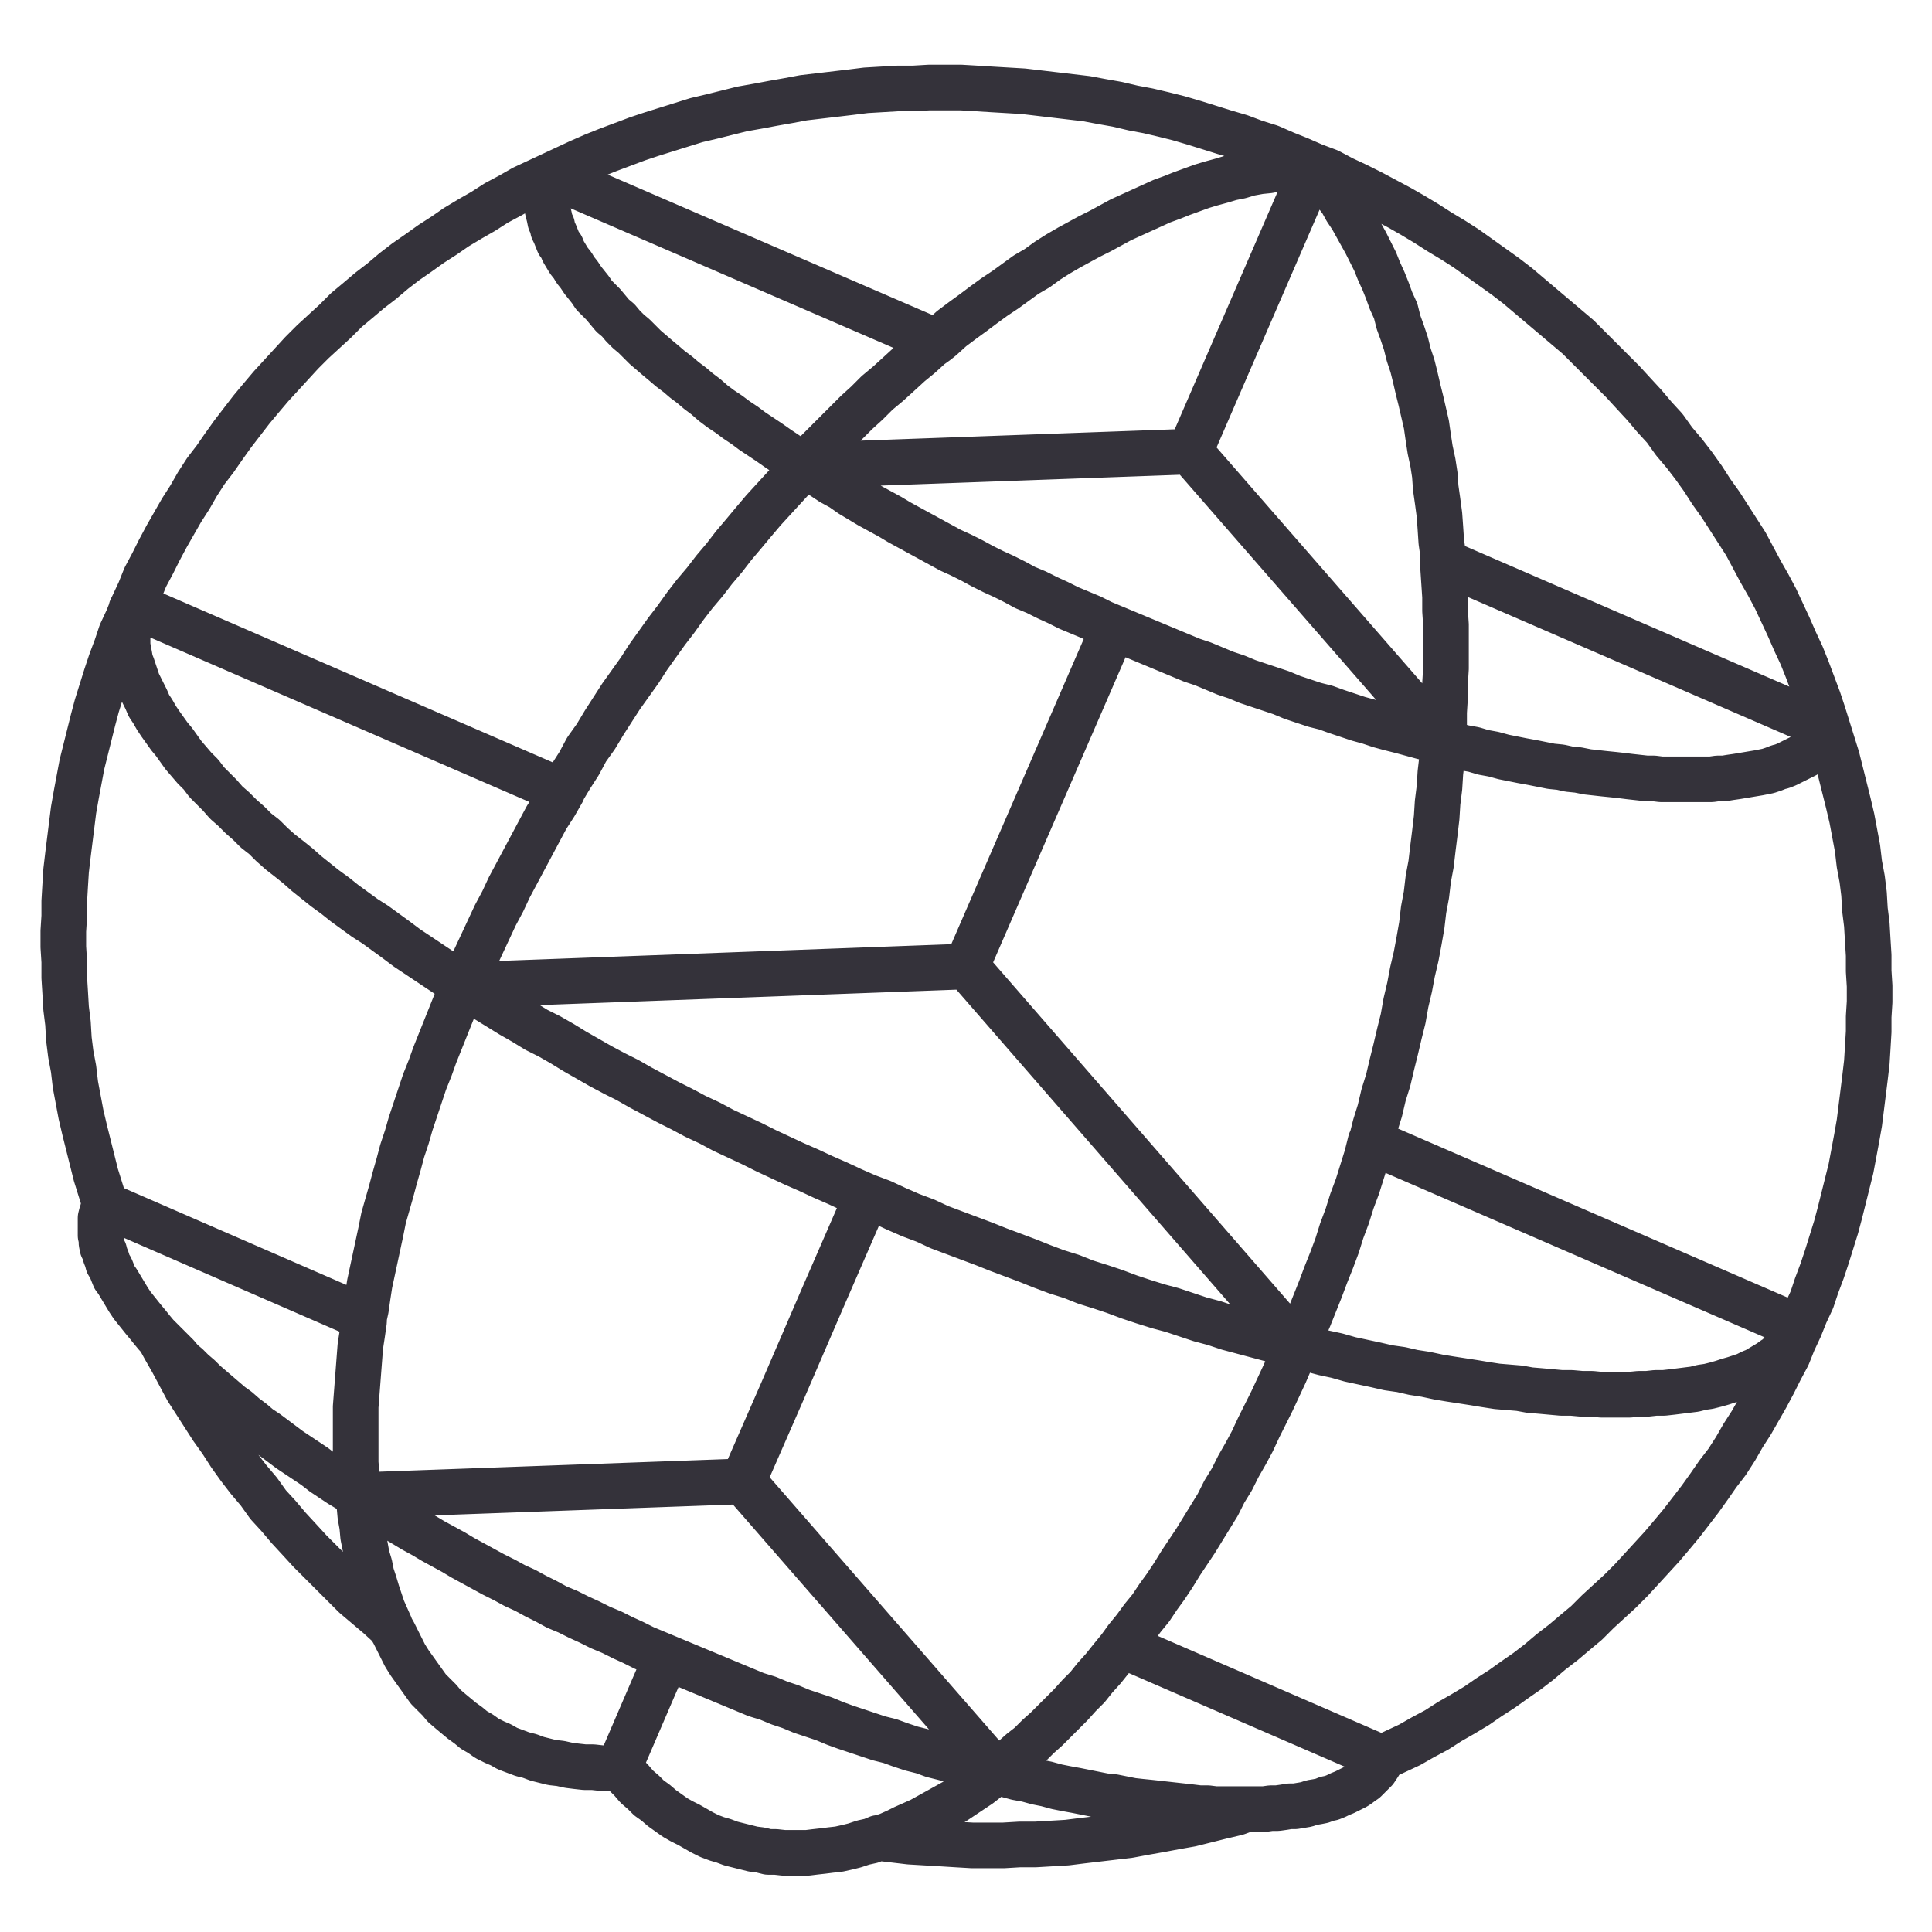
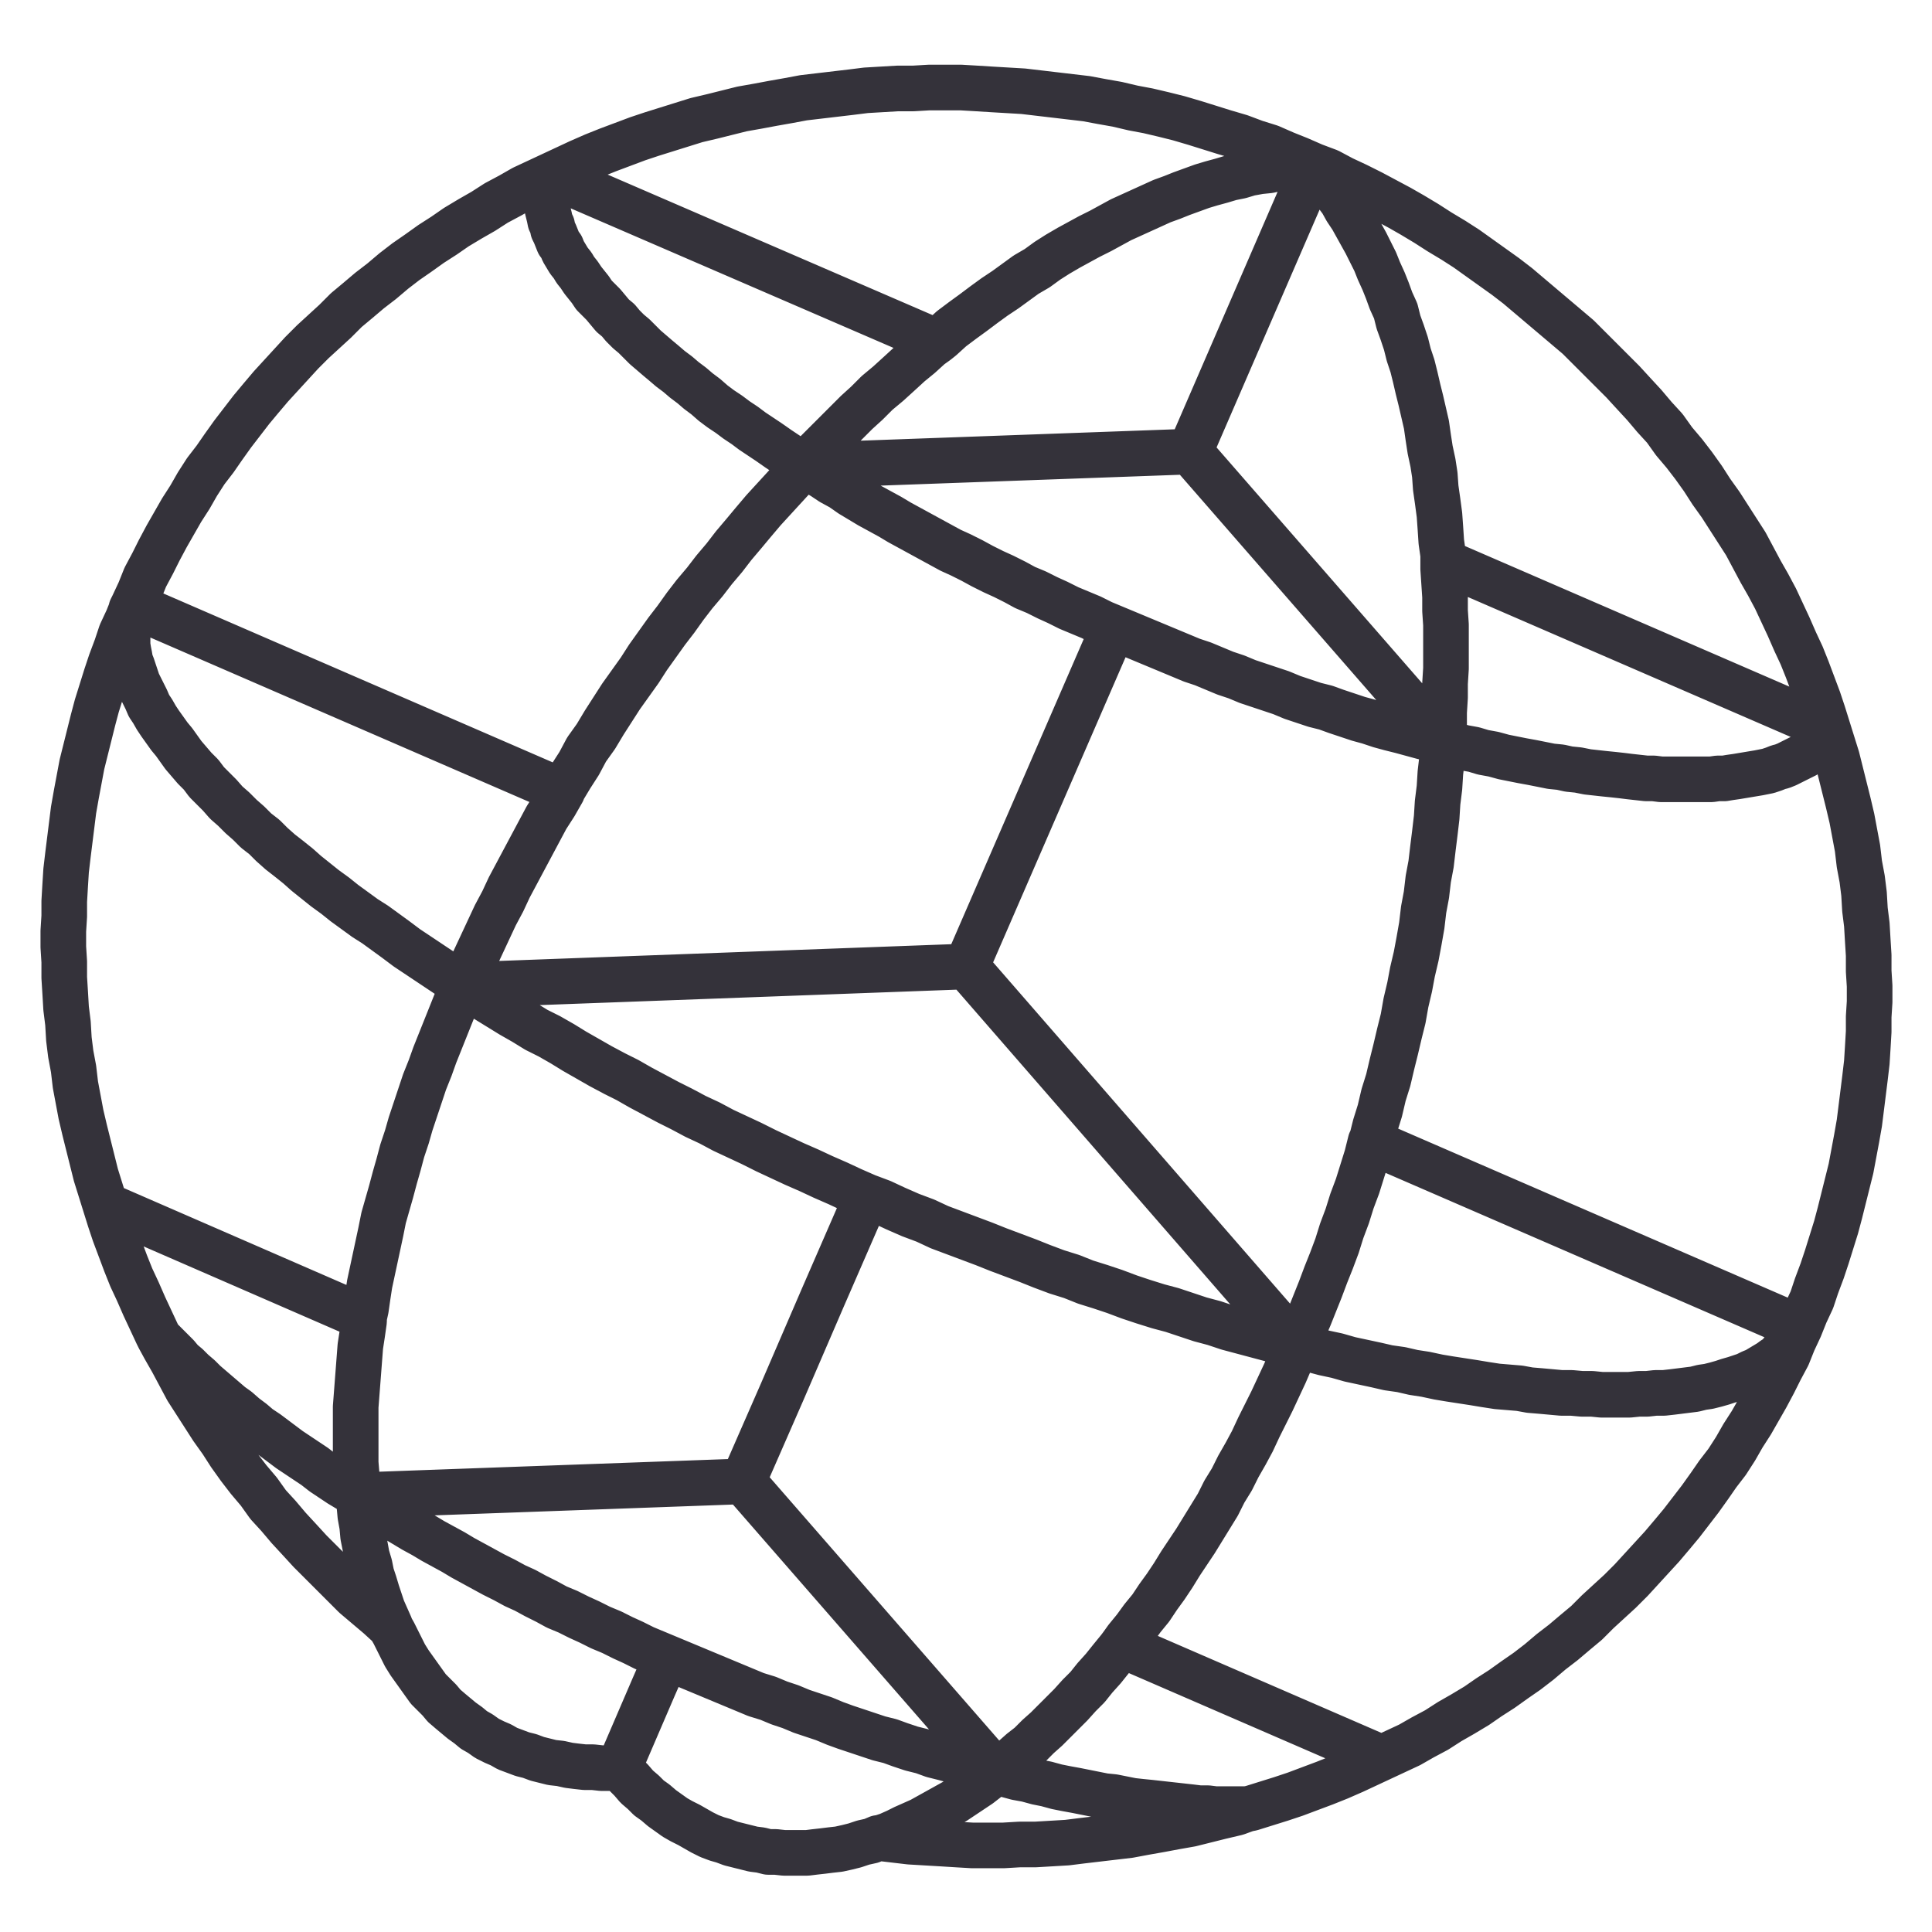
<svg xmlns="http://www.w3.org/2000/svg" viewBox="-1.038 -1.038 2.075 2.075" role="img" aria-label="EARF globe, 08 smoke, in line">
-   <path d="M-0.925 0.256L-0.930 0.240L-0.935 0.224L-0.939 0.208L-0.943 0.192L-0.947 0.176L-0.951 0.159L-0.954 0.143L-0.957 0.127L-0.959 0.110L-0.962 0.094L-0.964 0.078L-0.965 0.061L-0.967 0.045L-0.968 0.028L-0.969 0.012L-0.969 -0.005L-0.970 -0.021L-0.970 -0.038L-0.969 -0.054L-0.969 -0.070L-0.968 -0.087L-0.967 -0.103L-0.965 -0.120L-0.963 -0.136L-0.961 -0.152L-0.959 -0.168L-0.956 -0.185L-0.953 -0.201L-0.950 -0.217L-0.946 -0.233L-0.942 -0.249L-0.938 -0.265L-0.934 -0.280L-0.929 -0.296L-0.924 -0.312L-0.919 -0.327L-0.913 -0.343L-0.908 -0.358L-0.901 -0.373L-0.895 -0.388 M-0.867 0.399L-0.870 0.396L-0.875 0.390L-0.879 0.385L-0.884 0.379L-0.888 0.374L-0.892 0.369L-0.896 0.364L-0.900 0.358L-0.903 0.353L-0.906 0.348L-0.909 0.343L-0.912 0.338L-0.915 0.334L-0.917 0.329L-0.919 0.324L-0.922 0.319L-0.923 0.315L-0.925 0.310L-0.926 0.306L-0.928 0.302L-0.929 0.297L-0.929 0.293L-0.930 0.289L-0.930 0.285L-0.930 0.281L-0.930 0.277L-0.930 0.273L-0.930 0.270L-0.929 0.266L-0.928 0.263L-0.927 0.259L-0.925 0.256 M-0.925 0.256L-0.647 0.377 M-0.895 -0.388L-0.888 -0.403L-0.882 -0.418L-0.874 -0.433L-0.867 -0.447L-0.859 -0.462L-0.851 -0.476L-0.843 -0.490L-0.834 -0.504L-0.826 -0.518L-0.817 -0.532L-0.807 -0.545L-0.798 -0.558L-0.788 -0.572L-0.778 -0.585L-0.768 -0.598L-0.758 -0.610L-0.747 -0.623L-0.736 -0.635L-0.725 -0.647L-0.714 -0.659L-0.702 -0.671L-0.690 -0.682L-0.678 -0.693L-0.666 -0.705L-0.654 -0.715L-0.641 -0.726L-0.628 -0.736L-0.615 -0.747L-0.602 -0.757L-0.589 -0.766L-0.575 -0.776L-0.561 -0.785L-0.548 -0.794L-0.533 -0.803L-0.519 -0.811L-0.505 -0.820L-0.490 -0.828L-0.476 -0.836L-0.461 -0.843L-0.446 -0.850 M-0.540 0.020L-0.553 0.012L-0.565 0.004L-0.577 -0.004L-0.589 -0.012L-0.601 -0.020L-0.613 -0.029L-0.624 -0.037L-0.635 -0.045L-0.646 -0.052L-0.657 -0.060L-0.668 -0.068L-0.678 -0.076L-0.689 -0.084L-0.699 -0.092L-0.709 -0.100L-0.718 -0.108L-0.728 -0.116L-0.737 -0.123L-0.746 -0.131L-0.754 -0.139L-0.763 -0.146L-0.771 -0.154L-0.779 -0.161L-0.787 -0.169L-0.795 -0.176L-0.802 -0.184L-0.809 -0.191L-0.816 -0.198L-0.822 -0.206L-0.829 -0.213L-0.835 -0.220L-0.841 -0.227L-0.846 -0.234L-0.851 -0.241L-0.856 -0.247L-0.861 -0.254L-0.866 -0.261L-0.870 -0.267L-0.874 -0.274L-0.878 -0.280L-0.881 -0.287L-0.884 -0.293L-0.887 -0.299L-0.890 -0.305L-0.892 -0.311L-0.894 -0.317L-0.896 -0.323L-0.898 -0.328L-0.899 -0.334L-0.900 -0.339L-0.901 -0.345L-0.901 -0.350L-0.901 -0.355L-0.901 -0.360L-0.901 -0.365L-0.900 -0.370L-0.899 -0.375L-0.898 -0.379L-0.897 -0.384L-0.895 -0.388 M-0.895 -0.388L-0.434 -0.188 M-0.619 0.709L-0.631 0.698L-0.644 0.687L-0.657 0.676L-0.669 0.664L-0.681 0.652L-0.693 0.640L-0.705 0.628L-0.716 0.616L-0.728 0.603L-0.739 0.590L-0.750 0.578L-0.760 0.564L-0.771 0.551L-0.781 0.538L-0.791 0.524L-0.800 0.510L-0.810 0.496L-0.819 0.482L-0.828 0.468L-0.837 0.454L-0.845 0.439L-0.853 0.424L-0.861 0.410L-0.867 0.399 M-0.654 0.568L-0.663 0.562L-0.673 0.556L-0.682 0.550L-0.691 0.544L-0.700 0.537L-0.709 0.531L-0.718 0.525L-0.727 0.519L-0.735 0.513L-0.743 0.507L-0.751 0.501L-0.760 0.495L-0.767 0.489L-0.775 0.483L-0.783 0.476L-0.790 0.471L-0.797 0.465L-0.804 0.459L-0.811 0.453L-0.818 0.447L-0.824 0.441L-0.831 0.435L-0.837 0.429L-0.843 0.424L-0.848 0.418L-0.854 0.412L-0.859 0.407L-0.865 0.401L-0.867 0.399 M-0.654 0.568L-0.240 0.553 M-0.647 0.377L-0.647 0.381L-0.649 0.395L-0.651 0.408L-0.652 0.421L-0.653 0.434L-0.654 0.447L-0.655 0.460L-0.656 0.473L-0.656 0.485L-0.656 0.497L-0.656 0.510L-0.656 0.522L-0.656 0.533L-0.655 0.545L-0.655 0.557L-0.654 0.568 M-0.654 0.568L-0.652 0.579L-0.651 0.590L-0.649 0.601L-0.648 0.612L-0.646 0.622L-0.644 0.633L-0.641 0.643L-0.639 0.653L-0.636 0.662L-0.633 0.672L-0.630 0.681L-0.627 0.690L-0.623 0.699L-0.619 0.708L-0.619 0.709 M-0.322 0.742L-0.334 0.737L-0.346 0.732L-0.358 0.726L-0.369 0.721L-0.381 0.715L-0.393 0.710L-0.405 0.704L-0.416 0.699L-0.428 0.693L-0.440 0.688L-0.451 0.682L-0.463 0.676L-0.474 0.670L-0.485 0.665L-0.496 0.659L-0.508 0.653L-0.519 0.647L-0.530 0.641L-0.541 0.635L-0.551 0.629L-0.562 0.623L-0.573 0.617L-0.583 0.611L-0.594 0.605L-0.604 0.599L-0.614 0.593L-0.624 0.587L-0.634 0.580L-0.644 0.574L-0.654 0.568 M-0.540 0.020L-0.547 0.035L-0.553 0.050L-0.559 0.065L-0.565 0.080L-0.571 0.095L-0.576 0.109L-0.582 0.124L-0.587 0.139L-0.592 0.154L-0.597 0.169L-0.601 0.183L-0.606 0.198L-0.610 0.213L-0.614 0.227L-0.618 0.242L-0.622 0.256L-0.626 0.270L-0.629 0.285L-0.632 0.299L-0.635 0.313L-0.638 0.327L-0.641 0.341L-0.643 0.354L-0.645 0.368L-0.647 0.377 M-0.373 0.860L-0.382 0.861L-0.392 0.861L-0.401 0.860L-0.410 0.860L-0.419 0.859L-0.427 0.858L-0.436 0.856L-0.445 0.855L-0.453 0.853L-0.461 0.851L-0.469 0.848L-0.477 0.846L-0.485 0.843L-0.493 0.840L-0.500 0.836L-0.507 0.833L-0.515 0.829L-0.522 0.824L-0.529 0.820L-0.535 0.815L-0.542 0.810L-0.548 0.805L-0.554 0.800L-0.561 0.794L-0.566 0.788L-0.572 0.782L-0.578 0.776L-0.583 0.769L-0.588 0.762L-0.593 0.755L-0.598 0.748L-0.603 0.740L-0.607 0.732L-0.611 0.724L-0.615 0.716L-0.619 0.709 M-0.540 0.020L0.000 -0.000 M-0.434 -0.188L-0.442 -0.174L-0.451 -0.160L-0.459 -0.145L-0.467 -0.130L-0.475 -0.115L-0.483 -0.100L-0.491 -0.085L-0.498 -0.070L-0.506 -0.055L-0.513 -0.040L-0.520 -0.025L-0.527 -0.010L-0.534 0.005L-0.540 0.020 M-0.107 0.247L-0.123 0.240L-0.138 0.233L-0.154 0.226L-0.169 0.219L-0.185 0.212L-0.200 0.205L-0.215 0.198L-0.231 0.190L-0.246 0.183L-0.261 0.176L-0.276 0.168L-0.291 0.161L-0.306 0.153L-0.320 0.146L-0.335 0.138L-0.350 0.130L-0.364 0.122L-0.378 0.115L-0.393 0.107L-0.407 0.099L-0.421 0.091L-0.434 0.083L-0.448 0.075L-0.462 0.068L-0.475 0.060L-0.489 0.052L-0.502 0.044L-0.515 0.036L-0.528 0.028L-0.540 0.020 M-0.446 -0.850L-0.431 -0.857L-0.416 -0.864L-0.400 -0.871L-0.385 -0.877L-0.369 -0.883L-0.353 -0.889L-0.338 -0.894L-0.322 -0.899L-0.306 -0.904L-0.290 -0.909L-0.273 -0.913L-0.257 -0.917L-0.241 -0.921L-0.224 -0.924L-0.208 -0.927L-0.191 -0.930L-0.175 -0.933L-0.158 -0.935L-0.141 -0.937L-0.124 -0.939L-0.108 -0.941L-0.091 -0.942L-0.074 -0.943L-0.057 -0.943L-0.040 -0.944L-0.023 -0.944L-0.006 -0.944L0.011 -0.943L0.027 -0.942L0.044 -0.941L0.061 -0.940L0.078 -0.938L0.095 -0.936L0.112 -0.934L0.129 -0.932L0.145 -0.929L0.162 -0.926L0.179 -0.922L0.195 -0.919L0.212 -0.915L0.228 -0.911L0.245 -0.906L0.261 -0.901L0.277 -0.896L0.294 -0.891L0.310 -0.885L0.326 -0.880L0.342 -0.873L0.357 -0.867L0.373 -0.860 M-0.174 -0.538L-0.184 -0.544L-0.193 -0.550L-0.202 -0.556L-0.212 -0.563L-0.221 -0.569L-0.230 -0.575L-0.238 -0.581L-0.247 -0.587L-0.255 -0.593L-0.264 -0.599L-0.272 -0.605L-0.280 -0.612L-0.288 -0.618L-0.295 -0.624L-0.303 -0.630L-0.310 -0.636L-0.318 -0.642L-0.325 -0.648L-0.331 -0.653L-0.338 -0.659L-0.345 -0.665L-0.351 -0.671L-0.357 -0.677L-0.363 -0.682L-0.369 -0.688L-0.374 -0.694L-0.380 -0.699L-0.385 -0.705L-0.390 -0.711L-0.395 -0.716L-0.400 -0.721L-0.404 -0.727L-0.408 -0.732L-0.412 -0.737L-0.416 -0.743L-0.420 -0.748L-0.423 -0.753L-0.427 -0.758L-0.430 -0.763L-0.433 -0.768L-0.435 -0.773L-0.438 -0.777L-0.440 -0.782L-0.442 -0.787L-0.444 -0.791L-0.445 -0.796L-0.447 -0.800L-0.448 -0.805L-0.449 -0.809L-0.450 -0.813L-0.450 -0.817L-0.451 -0.821L-0.451 -0.825L-0.451 -0.829L-0.450 -0.833L-0.450 -0.836L-0.449 -0.840L-0.448 -0.844L-0.447 -0.847L-0.446 -0.850 M-0.446 -0.850L-0.032 -0.671 M-0.174 -0.538L-0.185 -0.526L-0.196 -0.514L-0.207 -0.502L-0.218 -0.490L-0.229 -0.477L-0.239 -0.465L-0.250 -0.452L-0.260 -0.439L-0.271 -0.426L-0.281 -0.413L-0.292 -0.400L-0.302 -0.387L-0.312 -0.373L-0.322 -0.360L-0.332 -0.346L-0.342 -0.332L-0.351 -0.318L-0.361 -0.304L-0.371 -0.290L-0.380 -0.276L-0.389 -0.262L-0.398 -0.247L-0.408 -0.233L-0.416 -0.218L-0.425 -0.204L-0.434 -0.189L-0.434 -0.188 M-0.373 0.860L-0.336 0.774L-0.322 0.742 M-0.095 0.936L-0.102 0.939L-0.111 0.941L-0.120 0.944L-0.128 0.946L-0.137 0.948L-0.146 0.949L-0.154 0.950L-0.163 0.951L-0.171 0.952L-0.180 0.952L-0.188 0.952L-0.196 0.952L-0.205 0.951L-0.213 0.951L-0.221 0.949L-0.229 0.948L-0.237 0.946L-0.245 0.944L-0.253 0.942L-0.261 0.939L-0.268 0.937L-0.276 0.934L-0.284 0.930L-0.291 0.926L-0.298 0.922L-0.306 0.918L-0.313 0.914L-0.320 0.909L-0.327 0.904L-0.334 0.898L-0.341 0.893L-0.347 0.887L-0.354 0.881L-0.360 0.874L-0.367 0.867L-0.373 0.860 M0.032 0.865L0.021 0.863L0.010 0.860L-0.002 0.856L-0.013 0.853L-0.024 0.850L-0.036 0.847L-0.047 0.843L-0.059 0.840L-0.071 0.836L-0.082 0.832L-0.094 0.829L-0.106 0.825L-0.118 0.821L-0.130 0.817L-0.141 0.813L-0.153 0.808L-0.165 0.804L-0.177 0.800L-0.189 0.795L-0.201 0.791L-0.213 0.786L-0.226 0.782L-0.238 0.777L-0.250 0.772L-0.262 0.767L-0.274 0.762L-0.286 0.757L-0.298 0.752L-0.310 0.747L-0.322 0.742 M-0.240 0.553L-0.198 0.457L-0.154 0.355L-0.107 0.247 M-0.240 0.553L0.032 0.865 M-0.174 -0.538L0.240 -0.553 M-0.032 -0.671L-0.039 -0.666L-0.050 -0.656L-0.061 -0.647L-0.073 -0.636L-0.084 -0.626L-0.096 -0.616L-0.107 -0.605L-0.118 -0.595L-0.129 -0.584L-0.141 -0.572L-0.152 -0.561L-0.163 -0.550L-0.174 -0.538 M0.158 -0.364L0.146 -0.369L0.134 -0.375L0.122 -0.380L0.110 -0.385L0.098 -0.391L0.087 -0.396L0.075 -0.402L0.063 -0.407L0.052 -0.413L0.040 -0.419L0.029 -0.424L0.017 -0.430L0.006 -0.436L-0.006 -0.442L-0.017 -0.447L-0.028 -0.453L-0.039 -0.459L-0.050 -0.465L-0.061 -0.471L-0.072 -0.477L-0.082 -0.483L-0.093 -0.489L-0.104 -0.495L-0.114 -0.501L-0.124 -0.507L-0.134 -0.514L-0.145 -0.520L-0.154 -0.526L-0.164 -0.532L-0.174 -0.538 M0.355 0.408L0.340 0.404L0.326 0.400L0.311 0.396L0.296 0.392L0.281 0.388L0.266 0.383L0.251 0.379L0.236 0.374L0.221 0.369L0.206 0.365L0.190 0.360L0.175 0.355L0.159 0.349L0.144 0.344L0.128 0.339L0.113 0.333L0.097 0.328L0.081 0.322L0.066 0.316L0.050 0.310L0.034 0.304L0.019 0.298L0.003 0.292L-0.013 0.286L-0.029 0.280L-0.044 0.273L-0.060 0.267L-0.076 0.260L-0.091 0.253L-0.107 0.247 M0.032 0.865L0.023 0.872L0.014 0.879L0.005 0.885L-0.004 0.891L-0.013 0.897L-0.022 0.902L-0.031 0.907L-0.040 0.912L-0.049 0.917L-0.058 0.921L-0.067 0.925L-0.075 0.929L-0.084 0.933L-0.093 0.936L-0.095 0.936 M0.301 0.905L0.290 0.909L0.273 0.913L0.257 0.917L0.241 0.921L0.224 0.924L0.208 0.927L0.191 0.930L0.175 0.933L0.158 0.935L0.141 0.937L0.124 0.939L0.108 0.941L0.091 0.942L0.074 0.943L0.057 0.943L0.040 0.944L0.023 0.944L0.006 0.944L-0.011 0.943L-0.027 0.942L-0.044 0.941L-0.061 0.940L-0.078 0.938L-0.095 0.936 M0.373 -0.860L0.364 -0.860L0.354 -0.859L0.344 -0.858L0.334 -0.857L0.325 -0.855L0.315 -0.854L0.304 -0.852L0.294 -0.849L0.284 -0.847L0.274 -0.844L0.263 -0.841L0.253 -0.838L0.242 -0.834L0.231 -0.830L0.221 -0.826L0.210 -0.822L0.199 -0.817L0.188 -0.812L0.177 -0.807L0.166 -0.802L0.155 -0.796L0.144 -0.790L0.132 -0.784L0.121 -0.778L0.110 -0.772L0.098 -0.765L0.087 -0.758L0.076 -0.750L0.064 -0.743L0.053 -0.735L0.042 -0.727L0.030 -0.719L0.019 -0.711L0.007 -0.702L-0.004 -0.694L-0.016 -0.685L-0.027 -0.675L-0.032 -0.671 M0.000 -0.000L0.158 -0.364 M0.000 -0.000L0.355 0.408 M0.032 0.865L0.041 0.858L0.050 0.851L0.059 0.843L0.068 0.836L0.077 0.827L0.086 0.819L0.094 0.811L0.103 0.802L0.112 0.793L0.121 0.783L0.130 0.774L0.138 0.764L0.147 0.754L0.155 0.744L0.164 0.733L0.167 0.729 M0.301 0.905L0.298 0.905L0.291 0.905L0.283 0.905L0.275 0.905L0.267 0.905L0.259 0.904L0.250 0.904L0.242 0.903L0.233 0.902L0.224 0.901L0.215 0.900L0.206 0.899L0.197 0.898L0.187 0.897L0.178 0.896L0.168 0.894L0.158 0.892L0.148 0.891L0.138 0.889L0.128 0.887L0.118 0.885L0.107 0.883L0.097 0.881L0.086 0.878L0.076 0.876L0.065 0.873L0.054 0.871L0.043 0.868L0.032 0.865 M0.512 -0.241L0.501 -0.244L0.489 -0.247L0.478 -0.250L0.467 -0.253L0.455 -0.256L0.444 -0.259L0.432 -0.263L0.421 -0.266L0.409 -0.270L0.397 -0.274L0.386 -0.278L0.374 -0.281L0.362 -0.285L0.350 -0.289L0.338 -0.294L0.326 -0.298L0.314 -0.302L0.302 -0.306L0.290 -0.311L0.278 -0.315L0.266 -0.320L0.254 -0.325L0.242 -0.329L0.230 -0.334L0.218 -0.339L0.206 -0.344L0.194 -0.349L0.182 -0.354L0.170 -0.359L0.158 -0.364 M0.355 0.408L0.348 0.423L0.342 0.437L0.335 0.452L0.328 0.467L0.321 0.481L0.314 0.495L0.307 0.510L0.300 0.523L0.292 0.537L0.285 0.551L0.277 0.564L0.270 0.578L0.262 0.591L0.254 0.604L0.246 0.617L0.238 0.629L0.230 0.641L0.222 0.654L0.214 0.666L0.206 0.677L0.198 0.689L0.189 0.700L0.181 0.711L0.172 0.722L0.167 0.729 M0.167 0.729L0.446 0.850 M0.240 -0.553L0.373 -0.860 M0.240 -0.553L0.512 -0.241 M0.446 0.850L0.444 0.854L0.443 0.857L0.441 0.860L0.439 0.863L0.436 0.866L0.434 0.868L0.431 0.871L0.428 0.874L0.425 0.876L0.421 0.879L0.418 0.881L0.414 0.883L0.410 0.885L0.406 0.887L0.401 0.889L0.397 0.891L0.392 0.893L0.387 0.894L0.382 0.896L0.377 0.897L0.371 0.898L0.365 0.900L0.359 0.901L0.353 0.902L0.347 0.902L0.341 0.903L0.334 0.904L0.327 0.904L0.320 0.905L0.313 0.905L0.306 0.905L0.301 0.905 M0.355 0.408L0.361 0.393L0.368 0.377L0.374 0.362L0.380 0.347L0.386 0.331L0.392 0.316L0.398 0.300L0.403 0.284L0.409 0.268L0.414 0.252L0.420 0.236L0.425 0.220L0.430 0.204L0.434 0.188 M0.895 0.388L0.893 0.392L0.891 0.396L0.888 0.400L0.885 0.404L0.882 0.408L0.879 0.412L0.875 0.415L0.872 0.419L0.867 0.422L0.863 0.425L0.858 0.428L0.853 0.431L0.848 0.434L0.843 0.436L0.837 0.439L0.831 0.441L0.825 0.443L0.818 0.445L0.812 0.447L0.805 0.449L0.797 0.451L0.790 0.452L0.782 0.454L0.774 0.455L0.766 0.456L0.758 0.457L0.749 0.458L0.740 0.458L0.731 0.459L0.722 0.459L0.712 0.460L0.702 0.460L0.692 0.460L0.682 0.460L0.672 0.459L0.661 0.459L0.650 0.458L0.639 0.458L0.628 0.457L0.617 0.456L0.605 0.455L0.594 0.453L0.582 0.452L0.570 0.451L0.557 0.449L0.545 0.447L0.532 0.445L0.519 0.443L0.507 0.441L0.493 0.438L0.480 0.436L0.467 0.433L0.453 0.431L0.440 0.428L0.426 0.425L0.412 0.422L0.398 0.418L0.384 0.415L0.369 0.411L0.355 0.408 M0.373 -0.860L0.379 -0.853L0.385 -0.846L0.391 -0.838L0.397 -0.830L0.403 -0.822L0.408 -0.813L0.414 -0.804L0.419 -0.795L0.424 -0.786L0.429 -0.777L0.434 -0.767L0.439 -0.757L0.443 -0.747L0.448 -0.736L0.452 -0.726L0.456 -0.715L0.461 -0.704L0.464 -0.692L0.468 -0.681L0.472 -0.669L0.475 -0.657L0.479 -0.645L0.482 -0.633L0.485 -0.620L0.488 -0.608L0.491 -0.595L0.494 -0.582L0.496 -0.568L0.498 -0.555L0.501 -0.541L0.503 -0.528L0.504 -0.514L0.506 -0.500L0.508 -0.485L0.509 -0.471L0.510 -0.456L0.512 -0.442L0.512 -0.435 M0.373 -0.860L0.389 -0.854L0.404 -0.846L0.419 -0.839L0.435 -0.831L0.450 -0.823L0.465 -0.815L0.479 -0.807L0.494 -0.798L0.508 -0.789L0.523 -0.780L0.537 -0.771L0.551 -0.761L0.565 -0.751L0.579 -0.741L0.592 -0.731L0.605 -0.720L0.618 -0.709L0.631 -0.698L0.644 -0.687L0.657 -0.676L0.669 -0.664L0.681 -0.652L0.693 -0.640L0.705 -0.628L0.716 -0.616L0.728 -0.603L0.739 -0.590L0.750 -0.578L0.760 -0.564L0.771 -0.551L0.781 -0.538L0.791 -0.524L0.800 -0.510L0.810 -0.496L0.819 -0.482L0.828 -0.468L0.837 -0.454L0.845 -0.439L0.853 -0.424L0.861 -0.410L0.869 -0.395L0.876 -0.380L0.883 -0.365L0.890 -0.349L0.897 -0.334L0.903 -0.319L0.909 -0.303L0.915 -0.287L0.920 -0.272L0.925 -0.256 M0.512 -0.241L0.511 -0.225L0.509 -0.208L0.508 -0.192L0.506 -0.176L0.505 -0.160L0.503 -0.143L0.501 -0.127L0.499 -0.110L0.496 -0.094L0.494 -0.077L0.491 -0.061L0.489 -0.044L0.486 -0.027L0.483 -0.011L0.479 0.006L0.476 0.022L0.472 0.039L0.469 0.056L0.465 0.072L0.461 0.089L0.457 0.105L0.453 0.122L0.448 0.138L0.444 0.155L0.439 0.171L0.435 0.187L0.434 0.188 M0.434 0.188L0.895 0.388 M0.895 0.388L0.888 0.403L0.882 0.418L0.874 0.433L0.867 0.447L0.859 0.462L0.851 0.476L0.843 0.490L0.834 0.504L0.826 0.518L0.817 0.532L0.807 0.545L0.798 0.558L0.788 0.572L0.778 0.585L0.768 0.598L0.758 0.610L0.747 0.623L0.736 0.635L0.725 0.647L0.714 0.659L0.702 0.671L0.690 0.682L0.678 0.693L0.666 0.705L0.654 0.715L0.641 0.726L0.628 0.736L0.615 0.747L0.602 0.757L0.589 0.766L0.575 0.776L0.561 0.785L0.548 0.794L0.533 0.803L0.519 0.811L0.505 0.820L0.490 0.828L0.476 0.836L0.461 0.843L0.446 0.850 M0.512 -0.241L0.513 -0.257L0.513 -0.273L0.514 -0.289L0.514 -0.304L0.515 -0.320L0.515 -0.336L0.515 -0.351L0.515 -0.367L0.514 -0.382L0.514 -0.397L0.513 -0.412L0.512 -0.427L0.512 -0.435 M0.925 -0.256L0.924 -0.253L0.922 -0.249L0.920 -0.246L0.918 -0.243L0.916 -0.240L0.913 -0.238L0.910 -0.235L0.907 -0.232L0.904 -0.230L0.901 -0.227L0.897 -0.225L0.893 -0.223L0.889 -0.221L0.885 -0.219L0.881 -0.217L0.876 -0.215L0.872 -0.214L0.867 -0.212L0.861 -0.210L0.856 -0.209L0.851 -0.208L0.845 -0.207L0.839 -0.206L0.833 -0.205L0.827 -0.204L0.820 -0.203L0.814 -0.202L0.807 -0.202L0.800 -0.201L0.793 -0.201L0.785 -0.201L0.778 -0.201L0.770 -0.201L0.762 -0.201L0.754 -0.201L0.746 -0.201L0.738 -0.202L0.730 -0.202L0.721 -0.203L0.712 -0.204L0.704 -0.205L0.695 -0.206L0.685 -0.207L0.676 -0.208L0.667 -0.209L0.657 -0.211L0.647 -0.212L0.638 -0.214L0.628 -0.215L0.618 -0.217L0.608 -0.219L0.597 -0.221L0.587 -0.223L0.577 -0.225L0.566 -0.228L0.555 -0.230L0.545 -0.233L0.534 -0.235L0.523 -0.238L0.512 -0.241 M0.512 -0.435L0.925 -0.256 M0.925 -0.256L0.930 -0.240L0.935 -0.224L0.939 -0.208L0.943 -0.192L0.947 -0.176L0.951 -0.159L0.954 -0.143L0.957 -0.127L0.959 -0.110L0.962 -0.094L0.964 -0.078L0.965 -0.061L0.967 -0.045L0.968 -0.028L0.969 -0.012L0.969 0.005L0.970 0.021L0.970 0.038L0.969 0.054L0.969 0.070L0.968 0.087L0.967 0.103L0.965 0.120L0.963 0.136L0.961 0.152L0.959 0.168L0.956 0.185L0.953 0.201L0.950 0.217L0.946 0.233L0.942 0.249L0.938 0.265L0.934 0.280L0.929 0.296L0.924 0.312L0.919 0.327L0.913 0.343L0.908 0.358L0.901 0.373L0.895 0.388" fill="none" stroke="#34323A" stroke-width="0.049" stroke-linejoin="round" stroke-linecap="round" />
+   <path d="M-0.925 0.256L-0.930 0.240L-0.935 0.224L-0.939 0.208L-0.943 0.192L-0.947 0.176L-0.951 0.159L-0.954 0.143L-0.957 0.127L-0.959 0.110L-0.962 0.094L-0.964 0.078L-0.965 0.061L-0.967 0.045L-0.968 0.028L-0.969 0.012L-0.969 -0.005L-0.970 -0.021L-0.970 -0.038L-0.969 -0.054L-0.969 -0.070L-0.968 -0.087L-0.967 -0.103L-0.965 -0.120L-0.963 -0.136L-0.961 -0.152L-0.959 -0.168L-0.956 -0.185L-0.953 -0.201L-0.950 -0.217L-0.946 -0.233L-0.942 -0.249L-0.938 -0.265L-0.934 -0.280L-0.929 -0.296L-0.924 -0.312L-0.919 -0.327L-0.913 -0.343L-0.908 -0.358L-0.901 -0.373L-0.895 -0.388 M-0.867 0.399L-0.869 0.395L-0.876 0.380L-0.883 0.365L-0.890 0.349L-0.897 0.334L-0.903 0.319L-0.909 0.303L-0.915 0.287L-0.920 0.272L-0.925 0.256 M-0.925 0.256L-0.647 0.377 M-0.895 -0.388L-0.888 -0.403L-0.882 -0.418L-0.874 -0.433L-0.867 -0.447L-0.859 -0.462L-0.851 -0.476L-0.843 -0.490L-0.834 -0.504L-0.826 -0.518L-0.817 -0.532L-0.807 -0.545L-0.798 -0.558L-0.788 -0.572L-0.778 -0.585L-0.768 -0.598L-0.758 -0.610L-0.747 -0.623L-0.736 -0.635L-0.725 -0.647L-0.714 -0.659L-0.702 -0.671L-0.690 -0.682L-0.678 -0.693L-0.666 -0.705L-0.654 -0.715L-0.641 -0.726L-0.628 -0.736L-0.615 -0.747L-0.602 -0.757L-0.589 -0.766L-0.575 -0.776L-0.561 -0.785L-0.548 -0.794L-0.533 -0.803L-0.519 -0.811L-0.505 -0.820L-0.490 -0.828L-0.476 -0.836L-0.461 -0.843L-0.446 -0.850 M-0.540 0.020L-0.553 0.012L-0.565 0.004L-0.577 -0.004L-0.589 -0.012L-0.601 -0.020L-0.613 -0.029L-0.624 -0.037L-0.635 -0.045L-0.646 -0.052L-0.657 -0.060L-0.668 -0.068L-0.678 -0.076L-0.689 -0.084L-0.699 -0.092L-0.709 -0.100L-0.718 -0.108L-0.728 -0.116L-0.737 -0.123L-0.746 -0.131L-0.754 -0.139L-0.763 -0.146L-0.771 -0.154L-0.779 -0.161L-0.787 -0.169L-0.795 -0.176L-0.802 -0.184L-0.809 -0.191L-0.816 -0.198L-0.822 -0.206L-0.829 -0.213L-0.835 -0.220L-0.841 -0.227L-0.846 -0.234L-0.851 -0.241L-0.856 -0.247L-0.861 -0.254L-0.866 -0.261L-0.870 -0.267L-0.874 -0.274L-0.878 -0.280L-0.881 -0.287L-0.884 -0.293L-0.887 -0.299L-0.890 -0.305L-0.892 -0.311L-0.894 -0.317L-0.896 -0.323L-0.898 -0.328L-0.899 -0.334L-0.900 -0.339L-0.901 -0.345L-0.901 -0.350L-0.901 -0.355L-0.901 -0.360L-0.901 -0.365L-0.900 -0.370L-0.899 -0.375L-0.898 -0.379L-0.897 -0.384L-0.895 -0.388 M-0.895 -0.388L-0.434 -0.188 M-0.619 0.709L-0.631 0.698L-0.644 0.687L-0.657 0.676L-0.669 0.664L-0.681 0.652L-0.693 0.640L-0.705 0.628L-0.716 0.616L-0.728 0.603L-0.739 0.590L-0.750 0.578L-0.760 0.564L-0.771 0.551L-0.781 0.538L-0.791 0.524L-0.800 0.510L-0.810 0.496L-0.819 0.482L-0.828 0.468L-0.837 0.454L-0.845 0.439L-0.853 0.424L-0.861 0.410L-0.867 0.399 M-0.654 0.568L-0.663 0.562L-0.673 0.556L-0.682 0.550L-0.691 0.544L-0.700 0.537L-0.709 0.531L-0.718 0.525L-0.727 0.519L-0.735 0.513L-0.743 0.507L-0.751 0.501L-0.760 0.495L-0.767 0.489L-0.775 0.483L-0.783 0.476L-0.790 0.471L-0.797 0.465L-0.804 0.459L-0.811 0.453L-0.818 0.447L-0.824 0.441L-0.831 0.435L-0.837 0.429L-0.843 0.424L-0.848 0.418L-0.854 0.412L-0.859 0.407L-0.865 0.401L-0.867 0.399 M-0.654 0.568L-0.240 0.553 M-0.647 0.377L-0.647 0.381L-0.649 0.395L-0.651 0.408L-0.652 0.421L-0.653 0.434L-0.654 0.447L-0.655 0.460L-0.656 0.473L-0.656 0.485L-0.656 0.497L-0.656 0.510L-0.656 0.522L-0.656 0.533L-0.655 0.545L-0.655 0.557L-0.654 0.568 M-0.654 0.568L-0.652 0.579L-0.651 0.590L-0.649 0.601L-0.648 0.612L-0.646 0.622L-0.644 0.633L-0.641 0.643L-0.639 0.653L-0.636 0.662L-0.633 0.672L-0.630 0.681L-0.627 0.690L-0.623 0.699L-0.619 0.708L-0.619 0.709 M-0.322 0.742L-0.334 0.737L-0.346 0.732L-0.358 0.726L-0.369 0.721L-0.381 0.715L-0.393 0.710L-0.405 0.704L-0.416 0.699L-0.428 0.693L-0.440 0.688L-0.451 0.682L-0.463 0.676L-0.474 0.670L-0.485 0.665L-0.496 0.659L-0.508 0.653L-0.519 0.647L-0.530 0.641L-0.541 0.635L-0.551 0.629L-0.562 0.623L-0.573 0.617L-0.583 0.611L-0.594 0.605L-0.604 0.599L-0.614 0.593L-0.624 0.587L-0.634 0.580L-0.644 0.574L-0.654 0.568 M-0.540 0.020L-0.547 0.035L-0.553 0.050L-0.559 0.065L-0.565 0.080L-0.571 0.095L-0.576 0.109L-0.582 0.124L-0.587 0.139L-0.592 0.154L-0.597 0.169L-0.601 0.183L-0.606 0.198L-0.610 0.213L-0.614 0.227L-0.618 0.242L-0.622 0.256L-0.626 0.270L-0.629 0.285L-0.632 0.299L-0.635 0.313L-0.638 0.327L-0.641 0.341L-0.643 0.354L-0.645 0.368L-0.647 0.377 M-0.373 0.860L-0.382 0.861L-0.392 0.861L-0.401 0.860L-0.410 0.860L-0.419 0.859L-0.427 0.858L-0.436 0.856L-0.445 0.855L-0.453 0.853L-0.461 0.851L-0.469 0.848L-0.477 0.846L-0.485 0.843L-0.493 0.840L-0.500 0.836L-0.507 0.833L-0.515 0.829L-0.522 0.824L-0.529 0.820L-0.535 0.815L-0.542 0.810L-0.548 0.805L-0.554 0.800L-0.561 0.794L-0.566 0.788L-0.572 0.782L-0.578 0.776L-0.583 0.769L-0.588 0.762L-0.593 0.755L-0.598 0.748L-0.603 0.740L-0.607 0.732L-0.611 0.724L-0.615 0.716L-0.619 0.709 M-0.540 0.020L0.000 -0.000 M-0.434 -0.188L-0.442 -0.174L-0.451 -0.160L-0.459 -0.145L-0.467 -0.130L-0.475 -0.115L-0.483 -0.100L-0.491 -0.085L-0.498 -0.070L-0.506 -0.055L-0.513 -0.040L-0.520 -0.025L-0.527 -0.010L-0.534 0.005L-0.540 0.020 M-0.107 0.247L-0.123 0.240L-0.138 0.233L-0.154 0.226L-0.169 0.219L-0.185 0.212L-0.200 0.205L-0.215 0.198L-0.231 0.190L-0.246 0.183L-0.261 0.176L-0.276 0.168L-0.291 0.161L-0.306 0.153L-0.320 0.146L-0.335 0.138L-0.350 0.130L-0.364 0.122L-0.378 0.115L-0.393 0.107L-0.407 0.099L-0.421 0.091L-0.434 0.083L-0.448 0.075L-0.462 0.068L-0.475 0.060L-0.489 0.052L-0.502 0.044L-0.515 0.036L-0.528 0.028L-0.540 0.020 M-0.446 -0.850L-0.431 -0.857L-0.416 -0.864L-0.400 -0.871L-0.385 -0.877L-0.369 -0.883L-0.353 -0.889L-0.338 -0.894L-0.322 -0.899L-0.306 -0.904L-0.290 -0.909L-0.273 -0.913L-0.257 -0.917L-0.241 -0.921L-0.224 -0.924L-0.208 -0.927L-0.191 -0.930L-0.175 -0.933L-0.158 -0.935L-0.141 -0.937L-0.124 -0.939L-0.108 -0.941L-0.091 -0.942L-0.074 -0.943L-0.057 -0.943L-0.040 -0.944L-0.023 -0.944L-0.006 -0.944L0.011 -0.943L0.027 -0.942L0.044 -0.941L0.061 -0.940L0.078 -0.938L0.095 -0.936L0.112 -0.934L0.129 -0.932L0.145 -0.929L0.162 -0.926L0.179 -0.922L0.195 -0.919L0.212 -0.915L0.228 -0.911L0.245 -0.906L0.261 -0.901L0.277 -0.896L0.294 -0.891L0.310 -0.885L0.326 -0.880L0.342 -0.873L0.357 -0.867L0.373 -0.860 M-0.174 -0.538L-0.184 -0.544L-0.193 -0.550L-0.202 -0.556L-0.212 -0.563L-0.221 -0.569L-0.230 -0.575L-0.238 -0.581L-0.247 -0.587L-0.255 -0.593L-0.264 -0.599L-0.272 -0.605L-0.280 -0.612L-0.288 -0.618L-0.295 -0.624L-0.303 -0.630L-0.310 -0.636L-0.318 -0.642L-0.325 -0.648L-0.331 -0.653L-0.338 -0.659L-0.345 -0.665L-0.351 -0.671L-0.357 -0.677L-0.363 -0.682L-0.369 -0.688L-0.374 -0.694L-0.380 -0.699L-0.385 -0.705L-0.390 -0.711L-0.395 -0.716L-0.400 -0.721L-0.404 -0.727L-0.408 -0.732L-0.412 -0.737L-0.416 -0.743L-0.420 -0.748L-0.423 -0.753L-0.427 -0.758L-0.430 -0.763L-0.433 -0.768L-0.435 -0.773L-0.438 -0.777L-0.440 -0.782L-0.442 -0.787L-0.444 -0.791L-0.445 -0.796L-0.447 -0.800L-0.448 -0.805L-0.449 -0.809L-0.450 -0.813L-0.450 -0.817L-0.451 -0.821L-0.451 -0.825L-0.451 -0.829L-0.450 -0.833L-0.450 -0.836L-0.449 -0.840L-0.448 -0.844L-0.447 -0.847L-0.446 -0.850 M-0.446 -0.850L-0.032 -0.671 M-0.174 -0.538L-0.185 -0.526L-0.196 -0.514L-0.207 -0.502L-0.218 -0.490L-0.229 -0.477L-0.239 -0.465L-0.250 -0.452L-0.260 -0.439L-0.271 -0.426L-0.281 -0.413L-0.292 -0.400L-0.302 -0.387L-0.312 -0.373L-0.322 -0.360L-0.332 -0.346L-0.342 -0.332L-0.351 -0.318L-0.361 -0.304L-0.371 -0.290L-0.380 -0.276L-0.389 -0.262L-0.398 -0.247L-0.408 -0.233L-0.416 -0.218L-0.425 -0.204L-0.434 -0.189L-0.434 -0.188 M-0.373 0.860L-0.336 0.774L-0.322 0.742 M-0.095 0.936L-0.102 0.939L-0.111 0.941L-0.120 0.944L-0.128 0.946L-0.137 0.948L-0.146 0.949L-0.154 0.950L-0.163 0.951L-0.171 0.952L-0.180 0.952L-0.188 0.952L-0.196 0.952L-0.205 0.951L-0.213 0.951L-0.221 0.949L-0.229 0.948L-0.237 0.946L-0.245 0.944L-0.253 0.942L-0.261 0.939L-0.268 0.937L-0.276 0.934L-0.284 0.930L-0.291 0.926L-0.298 0.922L-0.306 0.918L-0.313 0.914L-0.320 0.909L-0.327 0.904L-0.334 0.898L-0.341 0.893L-0.347 0.887L-0.354 0.881L-0.360 0.874L-0.367 0.867L-0.373 0.860 M0.032 0.865L0.021 0.863L0.010 0.860L-0.002 0.856L-0.013 0.853L-0.024 0.850L-0.036 0.847L-0.047 0.843L-0.059 0.840L-0.071 0.836L-0.082 0.832L-0.094 0.829L-0.106 0.825L-0.118 0.821L-0.130 0.817L-0.141 0.813L-0.153 0.808L-0.165 0.804L-0.177 0.800L-0.189 0.795L-0.201 0.791L-0.213 0.786L-0.226 0.782L-0.238 0.777L-0.250 0.772L-0.262 0.767L-0.274 0.762L-0.286 0.757L-0.298 0.752L-0.310 0.747L-0.322 0.742 M-0.240 0.553L-0.198 0.457L-0.154 0.355L-0.107 0.247 M-0.240 0.553L0.032 0.865 M-0.174 -0.538L0.240 -0.553 M-0.032 -0.671L-0.039 -0.666L-0.050 -0.656L-0.061 -0.647L-0.073 -0.636L-0.084 -0.626L-0.096 -0.616L-0.107 -0.605L-0.118 -0.595L-0.129 -0.584L-0.141 -0.572L-0.152 -0.561L-0.163 -0.550L-0.174 -0.538 M0.158 -0.364L0.146 -0.369L0.134 -0.375L0.122 -0.380L0.110 -0.385L0.098 -0.391L0.087 -0.396L0.075 -0.402L0.063 -0.407L0.052 -0.413L0.040 -0.419L0.029 -0.424L0.017 -0.430L0.006 -0.436L-0.006 -0.442L-0.017 -0.447L-0.028 -0.453L-0.039 -0.459L-0.050 -0.465L-0.061 -0.471L-0.072 -0.477L-0.082 -0.483L-0.093 -0.489L-0.104 -0.495L-0.114 -0.501L-0.124 -0.507L-0.134 -0.514L-0.145 -0.520L-0.154 -0.526L-0.164 -0.532L-0.174 -0.538 M0.355 0.408L0.340 0.404L0.326 0.400L0.311 0.396L0.296 0.392L0.281 0.388L0.266 0.383L0.251 0.379L0.236 0.374L0.221 0.369L0.206 0.365L0.190 0.360L0.175 0.355L0.159 0.349L0.144 0.344L0.128 0.339L0.113 0.333L0.097 0.328L0.081 0.322L0.066 0.316L0.050 0.310L0.034 0.304L0.019 0.298L0.003 0.292L-0.013 0.286L-0.029 0.280L-0.044 0.273L-0.060 0.267L-0.076 0.260L-0.091 0.253L-0.107 0.247 M0.032 0.865L0.023 0.872L0.014 0.879L0.005 0.885L-0.004 0.891L-0.013 0.897L-0.022 0.902L-0.031 0.907L-0.040 0.912L-0.049 0.917L-0.058 0.921L-0.067 0.925L-0.075 0.929L-0.084 0.933L-0.093 0.936L-0.095 0.936 M0.301 0.905L0.290 0.909L0.273 0.913L0.257 0.917L0.241 0.921L0.224 0.924L0.208 0.927L0.191 0.930L0.175 0.933L0.158 0.935L0.141 0.937L0.124 0.939L0.108 0.941L0.091 0.942L0.074 0.943L0.057 0.943L0.040 0.944L0.023 0.944L0.006 0.944L-0.011 0.943L-0.027 0.942L-0.044 0.941L-0.061 0.940L-0.078 0.938L-0.095 0.936 M0.373 -0.860L0.364 -0.860L0.354 -0.859L0.344 -0.858L0.334 -0.857L0.325 -0.855L0.315 -0.854L0.304 -0.852L0.294 -0.849L0.284 -0.847L0.274 -0.844L0.263 -0.841L0.253 -0.838L0.242 -0.834L0.231 -0.830L0.221 -0.826L0.210 -0.822L0.199 -0.817L0.188 -0.812L0.177 -0.807L0.166 -0.802L0.155 -0.796L0.144 -0.790L0.132 -0.784L0.121 -0.778L0.110 -0.772L0.098 -0.765L0.087 -0.758L0.076 -0.750L0.064 -0.743L0.053 -0.735L0.042 -0.727L0.030 -0.719L0.019 -0.711L0.007 -0.702L-0.004 -0.694L-0.016 -0.685L-0.027 -0.675L-0.032 -0.671 M0.000 -0.000L0.158 -0.364 M0.000 -0.000L0.355 0.408 M0.032 0.865L0.041 0.858L0.050 0.851L0.059 0.843L0.068 0.836L0.077 0.827L0.086 0.819L0.094 0.811L0.103 0.802L0.112 0.793L0.121 0.783L0.130 0.774L0.138 0.764L0.147 0.754L0.155 0.744L0.164 0.733L0.167 0.729 M0.301 0.905L0.298 0.905L0.291 0.905L0.283 0.905L0.275 0.905L0.267 0.905L0.259 0.904L0.250 0.904L0.242 0.903L0.233 0.902L0.224 0.901L0.215 0.900L0.206 0.899L0.197 0.898L0.187 0.897L0.178 0.896L0.168 0.894L0.158 0.892L0.148 0.891L0.138 0.889L0.128 0.887L0.118 0.885L0.107 0.883L0.097 0.881L0.086 0.878L0.076 0.876L0.065 0.873L0.054 0.871L0.043 0.868L0.032 0.865 M0.512 -0.241L0.501 -0.244L0.489 -0.247L0.478 -0.250L0.467 -0.253L0.455 -0.256L0.444 -0.259L0.432 -0.263L0.421 -0.266L0.409 -0.270L0.397 -0.274L0.386 -0.278L0.374 -0.281L0.362 -0.285L0.350 -0.289L0.338 -0.294L0.326 -0.298L0.314 -0.302L0.302 -0.306L0.290 -0.311L0.278 -0.315L0.266 -0.320L0.254 -0.325L0.242 -0.329L0.230 -0.334L0.218 -0.339L0.206 -0.344L0.194 -0.349L0.182 -0.354L0.170 -0.359L0.158 -0.364 M0.355 0.408L0.348 0.423L0.342 0.437L0.335 0.452L0.328 0.467L0.321 0.481L0.314 0.495L0.307 0.510L0.300 0.523L0.292 0.537L0.285 0.551L0.277 0.564L0.270 0.578L0.262 0.591L0.254 0.604L0.246 0.617L0.238 0.629L0.230 0.641L0.222 0.654L0.214 0.666L0.206 0.677L0.198 0.689L0.189 0.700L0.181 0.711L0.172 0.722L0.167 0.729 M0.167 0.729L0.446 0.850 M0.240 -0.553L0.373 -0.860 M0.240 -0.553L0.512 -0.241 M0.446 0.850L0.431 0.857L0.416 0.864L0.400 0.871L0.385 0.877L0.369 0.883L0.353 0.889L0.338 0.894L0.322 0.899L0.306 0.904L0.301 0.905 M0.355 0.408L0.361 0.393L0.368 0.377L0.374 0.362L0.380 0.347L0.386 0.331L0.392 0.316L0.398 0.300L0.403 0.284L0.409 0.268L0.414 0.252L0.420 0.236L0.425 0.220L0.430 0.204L0.434 0.188 M0.895 0.388L0.893 0.392L0.891 0.396L0.888 0.400L0.885 0.404L0.882 0.408L0.879 0.412L0.875 0.415L0.872 0.419L0.867 0.422L0.863 0.425L0.858 0.428L0.853 0.431L0.848 0.434L0.843 0.436L0.837 0.439L0.831 0.441L0.825 0.443L0.818 0.445L0.812 0.447L0.805 0.449L0.797 0.451L0.790 0.452L0.782 0.454L0.774 0.455L0.766 0.456L0.758 0.457L0.749 0.458L0.740 0.458L0.731 0.459L0.722 0.459L0.712 0.460L0.702 0.460L0.692 0.460L0.682 0.460L0.672 0.459L0.661 0.459L0.650 0.458L0.639 0.458L0.628 0.457L0.617 0.456L0.605 0.455L0.594 0.453L0.582 0.452L0.570 0.451L0.557 0.449L0.545 0.447L0.532 0.445L0.519 0.443L0.507 0.441L0.493 0.438L0.480 0.436L0.467 0.433L0.453 0.431L0.440 0.428L0.426 0.425L0.412 0.422L0.398 0.418L0.384 0.415L0.369 0.411L0.355 0.408 M0.373 -0.860L0.379 -0.853L0.385 -0.846L0.391 -0.838L0.397 -0.830L0.403 -0.822L0.408 -0.813L0.414 -0.804L0.419 -0.795L0.424 -0.786L0.429 -0.777L0.434 -0.767L0.439 -0.757L0.443 -0.747L0.448 -0.736L0.452 -0.726L0.456 -0.715L0.461 -0.704L0.464 -0.692L0.468 -0.681L0.472 -0.669L0.475 -0.657L0.479 -0.645L0.482 -0.633L0.485 -0.620L0.488 -0.608L0.491 -0.595L0.494 -0.582L0.496 -0.568L0.498 -0.555L0.501 -0.541L0.503 -0.528L0.504 -0.514L0.506 -0.500L0.508 -0.485L0.509 -0.471L0.510 -0.456L0.512 -0.442L0.512 -0.435 M0.373 -0.860L0.389 -0.854L0.404 -0.846L0.419 -0.839L0.435 -0.831L0.450 -0.823L0.465 -0.815L0.479 -0.807L0.494 -0.798L0.508 -0.789L0.523 -0.780L0.537 -0.771L0.551 -0.761L0.565 -0.751L0.579 -0.741L0.592 -0.731L0.605 -0.720L0.618 -0.709L0.631 -0.698L0.644 -0.687L0.657 -0.676L0.669 -0.664L0.681 -0.652L0.693 -0.640L0.705 -0.628L0.716 -0.616L0.728 -0.603L0.739 -0.590L0.750 -0.578L0.760 -0.564L0.771 -0.551L0.781 -0.538L0.791 -0.524L0.800 -0.510L0.810 -0.496L0.819 -0.482L0.828 -0.468L0.837 -0.454L0.845 -0.439L0.853 -0.424L0.861 -0.410L0.869 -0.395L0.876 -0.380L0.883 -0.365L0.890 -0.349L0.897 -0.334L0.903 -0.319L0.909 -0.303L0.915 -0.287L0.920 -0.272L0.925 -0.256 M0.512 -0.241L0.511 -0.225L0.509 -0.208L0.508 -0.192L0.506 -0.176L0.505 -0.160L0.503 -0.143L0.501 -0.127L0.499 -0.110L0.496 -0.094L0.494 -0.077L0.491 -0.061L0.489 -0.044L0.486 -0.027L0.483 -0.011L0.479 0.006L0.476 0.022L0.472 0.039L0.469 0.056L0.465 0.072L0.461 0.089L0.457 0.105L0.453 0.122L0.448 0.138L0.444 0.155L0.439 0.171L0.435 0.187L0.434 0.188 M0.434 0.188L0.895 0.388 M0.895 0.388L0.888 0.403L0.882 0.418L0.874 0.433L0.867 0.447L0.859 0.462L0.851 0.476L0.843 0.490L0.834 0.504L0.826 0.518L0.817 0.532L0.807 0.545L0.798 0.558L0.788 0.572L0.778 0.585L0.768 0.598L0.758 0.610L0.747 0.623L0.736 0.635L0.725 0.647L0.714 0.659L0.702 0.671L0.690 0.682L0.678 0.693L0.666 0.705L0.654 0.715L0.641 0.726L0.628 0.736L0.615 0.747L0.602 0.757L0.589 0.766L0.575 0.776L0.561 0.785L0.548 0.794L0.533 0.803L0.519 0.811L0.505 0.820L0.490 0.828L0.476 0.836L0.461 0.843L0.446 0.850 M0.512 -0.241L0.513 -0.257L0.513 -0.273L0.514 -0.289L0.514 -0.304L0.515 -0.320L0.515 -0.336L0.515 -0.351L0.515 -0.367L0.514 -0.382L0.514 -0.397L0.513 -0.412L0.512 -0.427L0.512 -0.435 M0.925 -0.256L0.924 -0.253L0.922 -0.249L0.920 -0.246L0.918 -0.243L0.916 -0.240L0.913 -0.238L0.910 -0.235L0.907 -0.232L0.904 -0.230L0.901 -0.227L0.897 -0.225L0.893 -0.223L0.889 -0.221L0.885 -0.219L0.881 -0.217L0.876 -0.215L0.872 -0.214L0.867 -0.212L0.861 -0.210L0.856 -0.209L0.851 -0.208L0.845 -0.207L0.839 -0.206L0.833 -0.205L0.827 -0.204L0.820 -0.203L0.814 -0.202L0.807 -0.202L0.800 -0.201L0.793 -0.201L0.785 -0.201L0.778 -0.201L0.770 -0.201L0.762 -0.201L0.754 -0.201L0.746 -0.201L0.738 -0.202L0.730 -0.202L0.721 -0.203L0.712 -0.204L0.704 -0.205L0.695 -0.206L0.685 -0.207L0.676 -0.208L0.667 -0.209L0.657 -0.211L0.647 -0.212L0.638 -0.214L0.628 -0.215L0.618 -0.217L0.608 -0.219L0.597 -0.221L0.587 -0.223L0.577 -0.225L0.566 -0.228L0.555 -0.230L0.545 -0.233L0.534 -0.235L0.523 -0.238L0.512 -0.241 M0.512 -0.435L0.925 -0.256 M0.925 -0.256L0.930 -0.240L0.935 -0.224L0.939 -0.208L0.943 -0.192L0.947 -0.176L0.951 -0.159L0.954 -0.143L0.957 -0.127L0.959 -0.110L0.962 -0.094L0.964 -0.078L0.965 -0.061L0.967 -0.045L0.968 -0.028L0.969 -0.012L0.969 0.005L0.970 0.021L0.970 0.038L0.969 0.054L0.969 0.070L0.968 0.087L0.967 0.103L0.965 0.120L0.963 0.136L0.961 0.152L0.959 0.168L0.956 0.185L0.953 0.201L0.950 0.217L0.946 0.233L0.942 0.249L0.938 0.265L0.934 0.280L0.929 0.296L0.924 0.312L0.919 0.327L0.913 0.343L0.908 0.358L0.901 0.373L0.895 0.388" fill="none" stroke="#34323A" stroke-width="0.049" stroke-linejoin="round" stroke-linecap="round" />
</svg>
